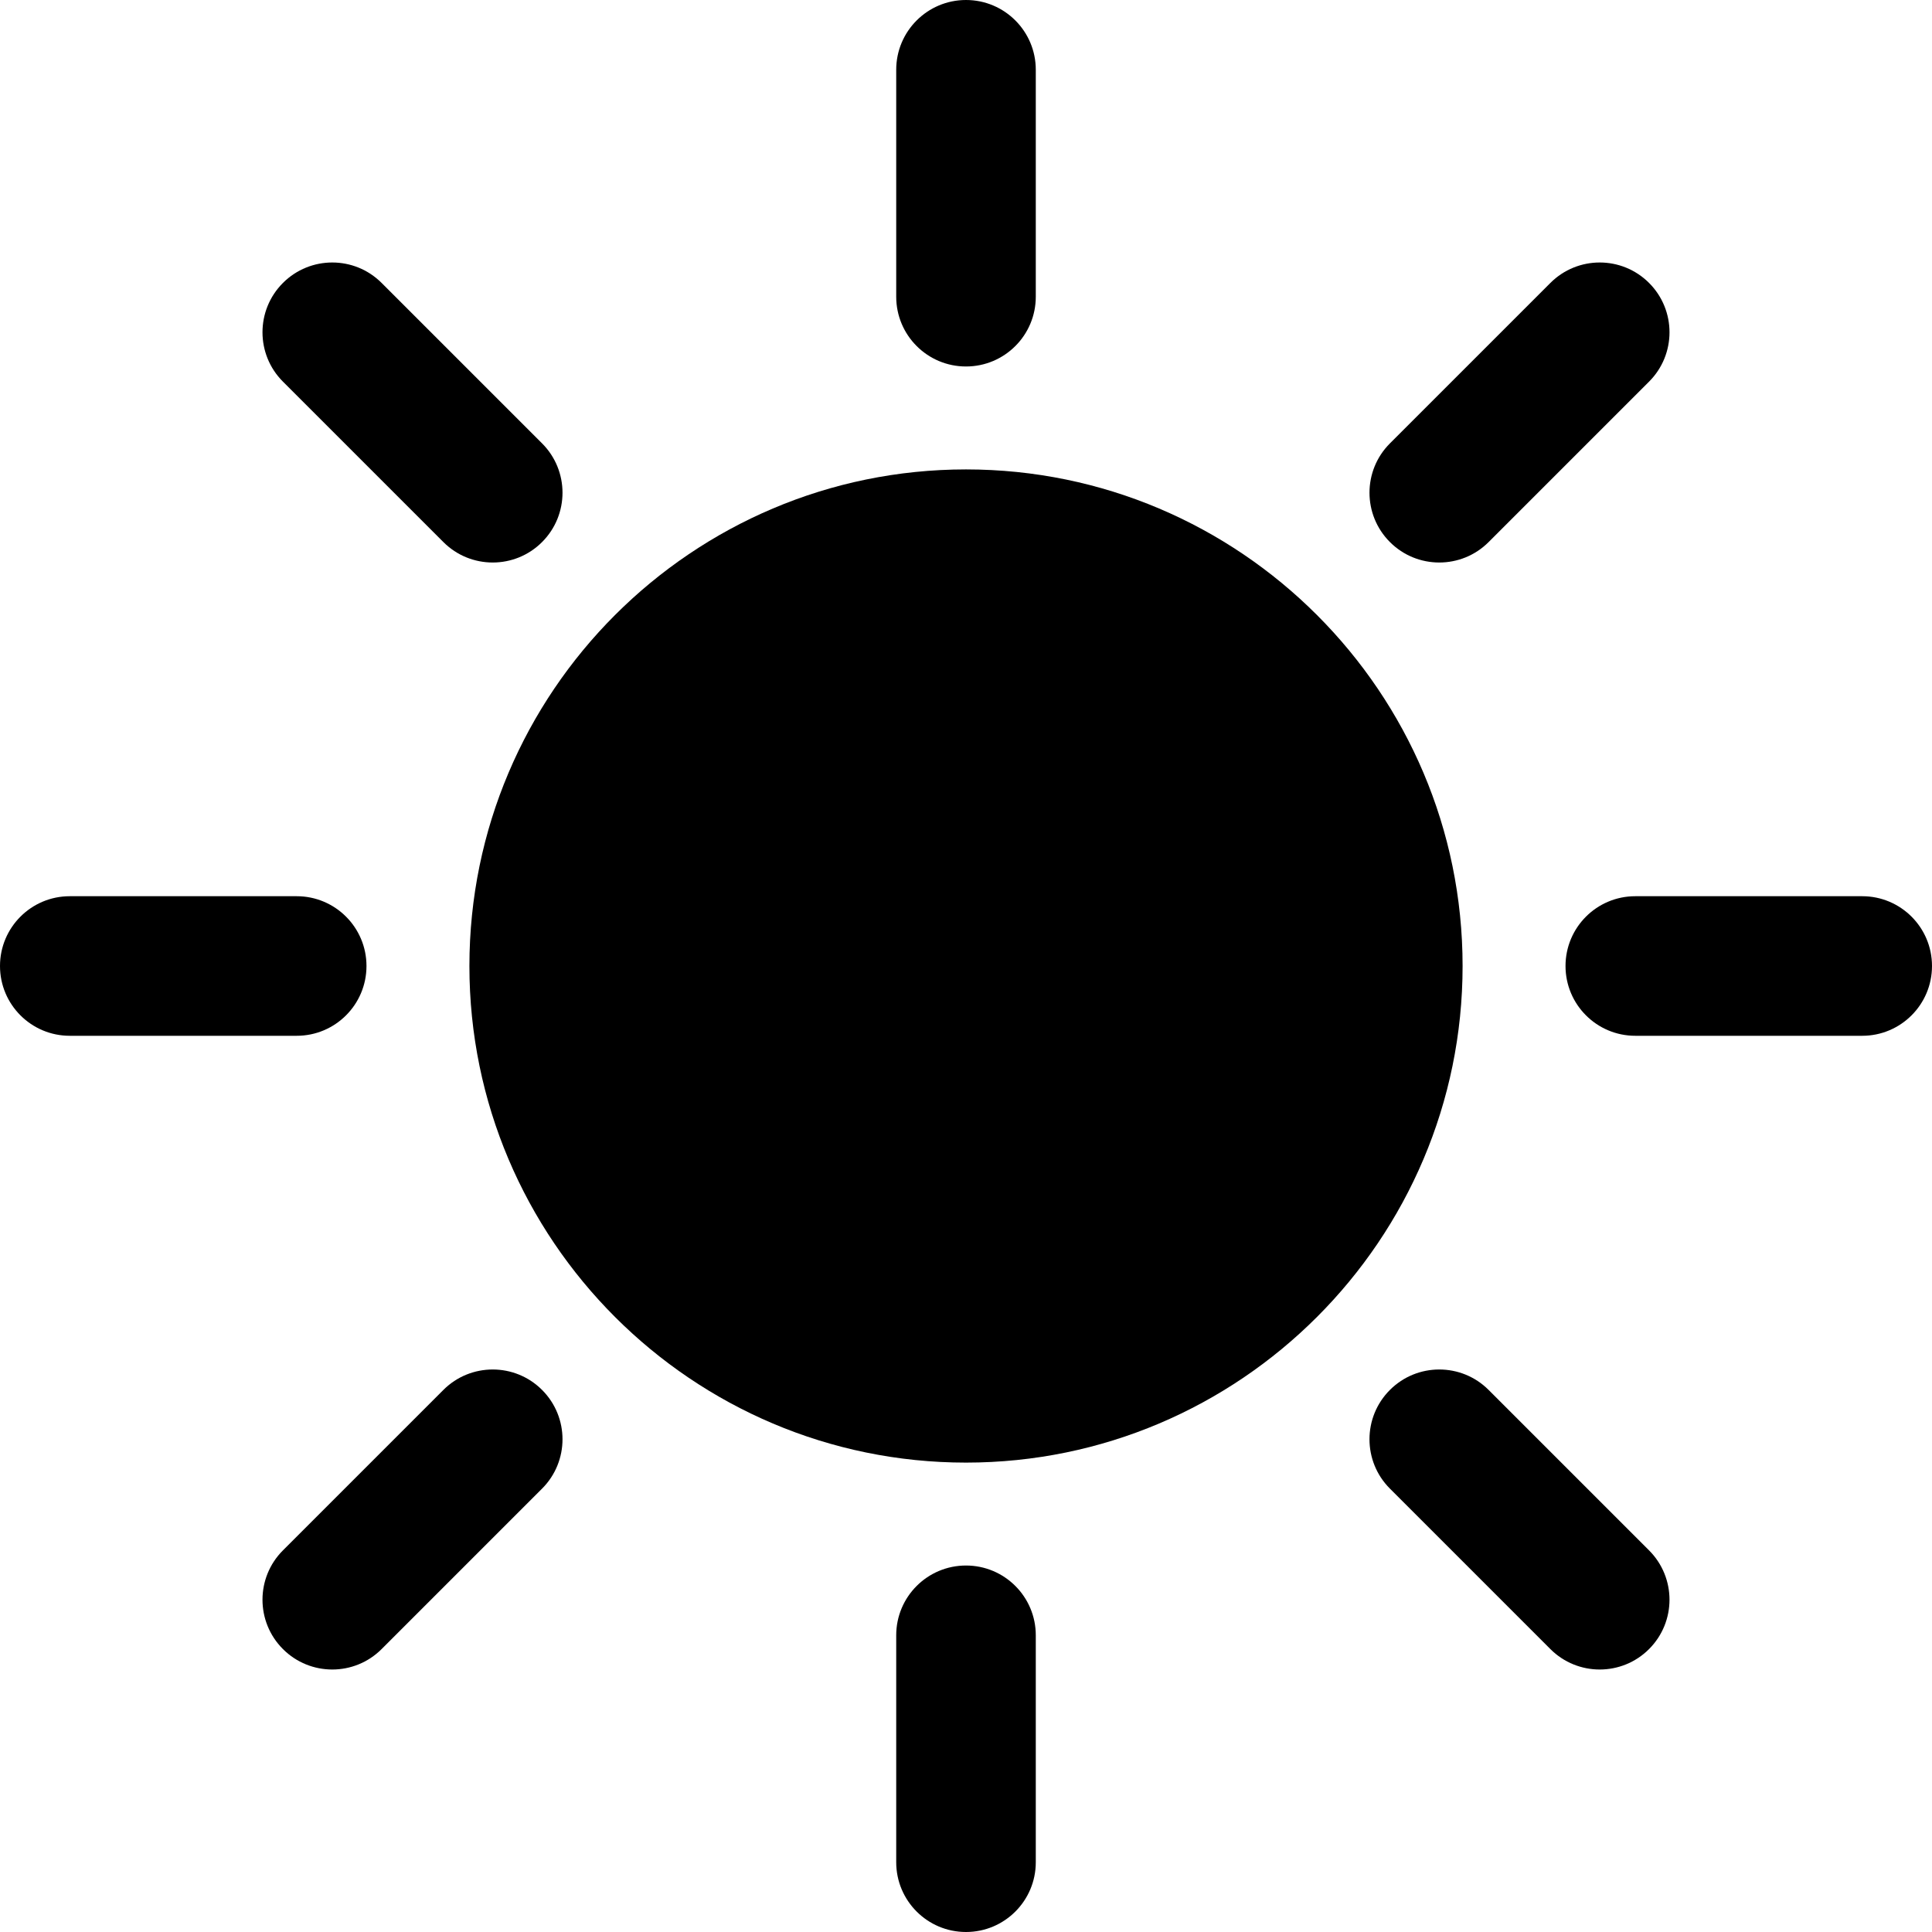
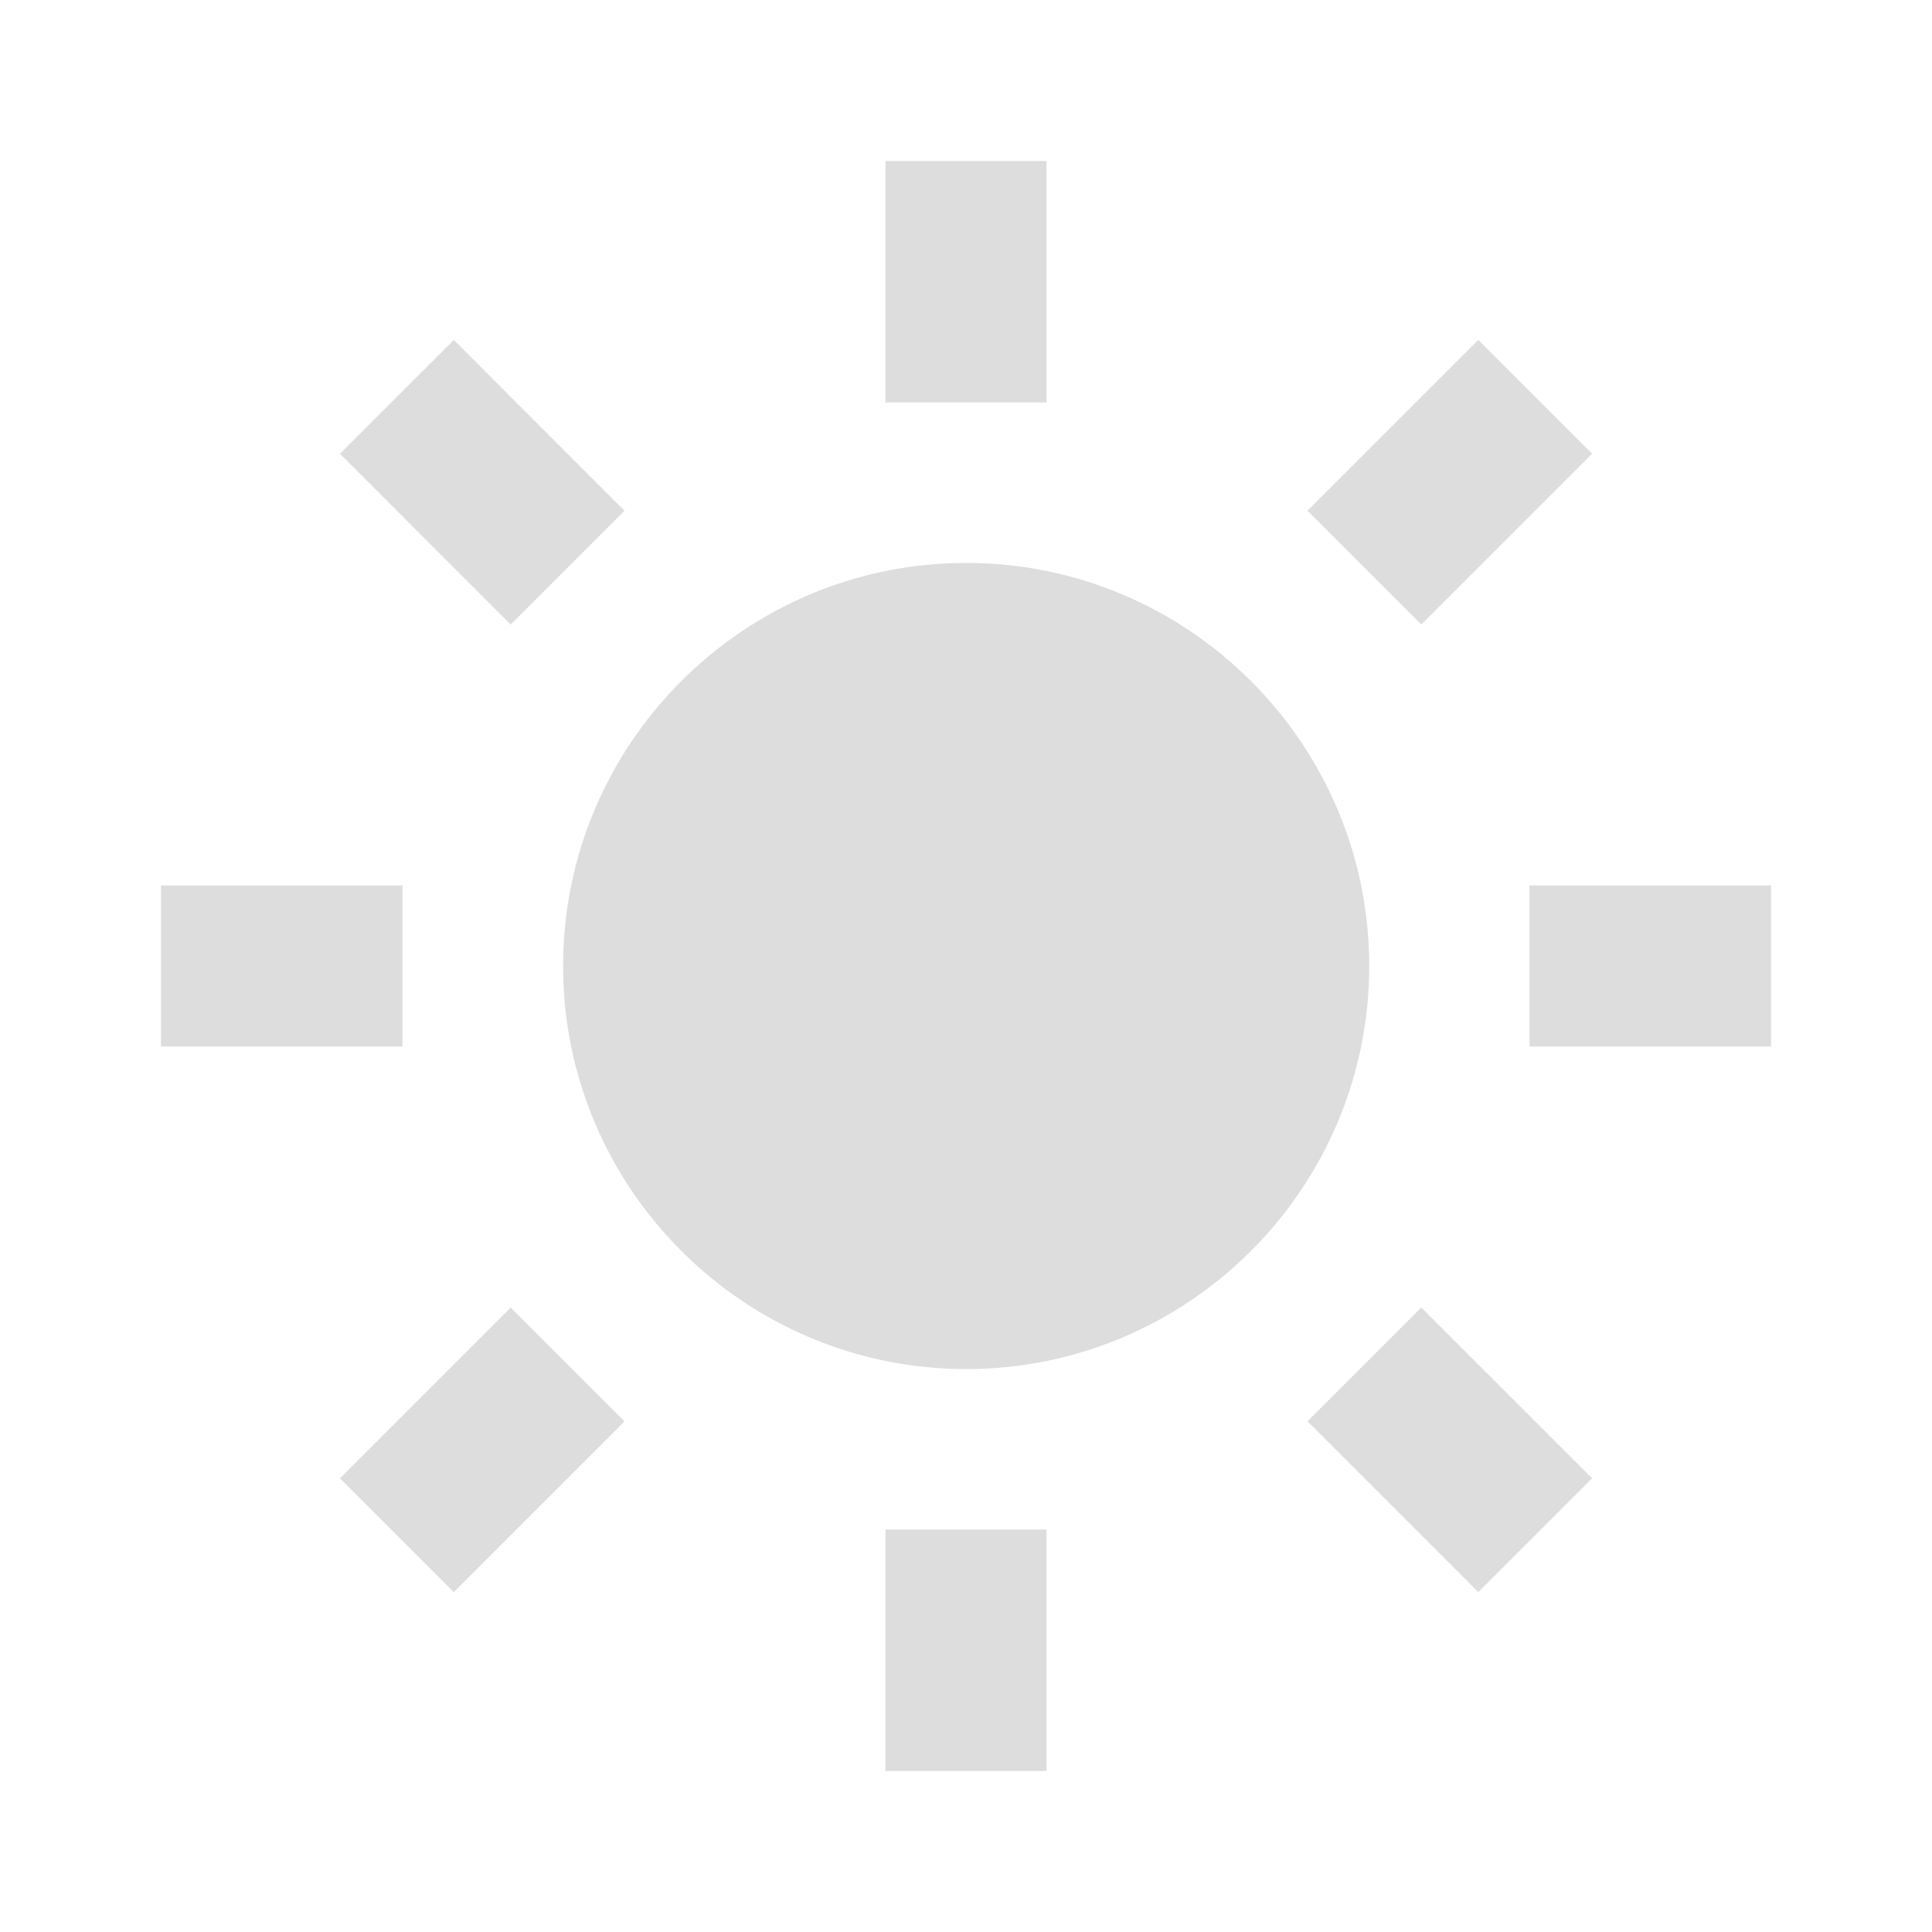
- <svg xmlns="http://www.w3.org/2000/svg" version="1.1" id="Capa_1" x="0px" y="0px" viewBox="0 0 207.628 207.628" style="enable-background:new 0 0 207.628 207.628;" xml:space="preserve">
-   <circle cx="103.814" cy="103.814" r="45.868" />
-   <path d="M103.814,157.183c-29.427,0-53.368-23.941-53.368-53.368s23.941-53.368,53.368-53.368s53.368,23.941,53.368,53.368  S133.241,157.183,103.814,157.183z M103.814,65.446c-21.156,0-38.368,17.212-38.368,38.368s17.212,38.368,38.368,38.368  s38.368-17.212,38.368-38.368S124.97,65.446,103.814,65.446z" />
-   <path d="M103.814,39.385c-4.142,0-7.5-3.358-7.5-7.5V7.5c0-4.142,3.358-7.5,7.5-7.5s7.5,3.358,7.5,7.5v24.385  C111.314,36.027,107.956,39.385,103.814,39.385z" />
-   <path d="M103.814,207.628c-4.142,0-7.5-3.358-7.5-7.5v-24.385c0-4.142,3.358-7.5,7.5-7.5s7.5,3.358,7.5,7.5v24.385  C111.314,204.271,107.956,207.628,103.814,207.628z" />
-   <path d="M200.128,111.314h-24.385c-4.142,0-7.5-3.358-7.5-7.5s3.358-7.5,7.5-7.5h24.385c4.142,0,7.5,3.358,7.5,7.5  S204.271,111.314,200.128,111.314z" />
-   <path d="M31.885,111.314H7.5c-4.142,0-7.5-3.358-7.5-7.5s3.358-7.5,7.5-7.5h24.385c4.142,0,7.5,3.358,7.5,7.5  S36.027,111.314,31.885,111.314z" />
-   <path d="M154.676,60.452c-1.919,0-3.839-0.732-5.303-2.197c-2.929-2.929-2.929-7.678,0-10.606l17.243-17.242  c2.929-2.929,7.678-2.93,10.606,0c2.929,2.929,2.929,7.678,0,10.606l-17.243,17.242C158.515,59.72,156.595,60.452,154.676,60.452z" />
-   <path d="M35.709,179.419c-1.919,0-3.839-0.732-5.303-2.197c-2.929-2.929-2.929-7.678,0-10.606l17.243-17.243  c2.929-2.929,7.678-2.929,10.606,0c2.929,2.929,2.929,7.678,0,10.606l-17.243,17.243C39.548,178.687,37.629,179.419,35.709,179.419z  " />
-   <path d="M171.918,179.419c-1.919,0-3.839-0.732-5.303-2.197l-17.243-17.243c-2.929-2.929-2.929-7.678,0-10.606  c2.929-2.929,7.678-2.929,10.606,0l17.243,17.243c2.929,2.929,2.929,7.678,0,10.606  C175.757,178.687,173.838,179.419,171.918,179.419z" />
-   <path d="M52.952,60.452c-1.919,0-3.839-0.732-5.303-2.197L30.406,41.013c-2.929-2.929-2.929-7.677,0-10.606  c2.929-2.929,7.678-2.93,10.606,0l17.243,17.242c2.929,2.929,2.929,7.677,0,10.606C56.791,59.72,54.872,60.452,52.952,60.452z" />
-   <g>
- </g>
-   <g>
- </g>
-   <g>
- </g>
-   <g>
- </g>
-   <g>
- </g>
-   <g>
- </g>
-   <g>
- </g>
-   <g>
- </g>
-   <g>
- </g>
-   <g>
- </g>
-   <g>
- </g>
-   <g>
- </g>
-   <g>
- </g>
-   <g>
- </g>
-   <g>
- </g>
+ <svg xmlns="http://www.w3.org/2000/svg" width="24" height="24" viewBox="0 0 24 24" style="fill: #ddd;transform: ;msFilter:;">
+   <path d="M6.995 12c0 2.761 2.246 5.007 5.007 5.007s5.007-2.246 5.007-5.007-2.246-5.007-5.007-5.007S6.995 9.239 6.995 12zM11 19h2v3h-2zm0-17h2v3h-2zm-9 9h3v2H2zm17 0h3v2h-3zM5.637 19.778l-1.414-1.414 2.121-2.121 1.414 1.414zM16.242 6.344l2.122-2.122 1.414 1.414-2.122 2.122zM6.344 7.759 4.223 5.637l1.415-1.414 2.12 2.122zm13.434 10.605-1.414 1.414-2.122-2.122 1.414-1.414z" />
</svg>
